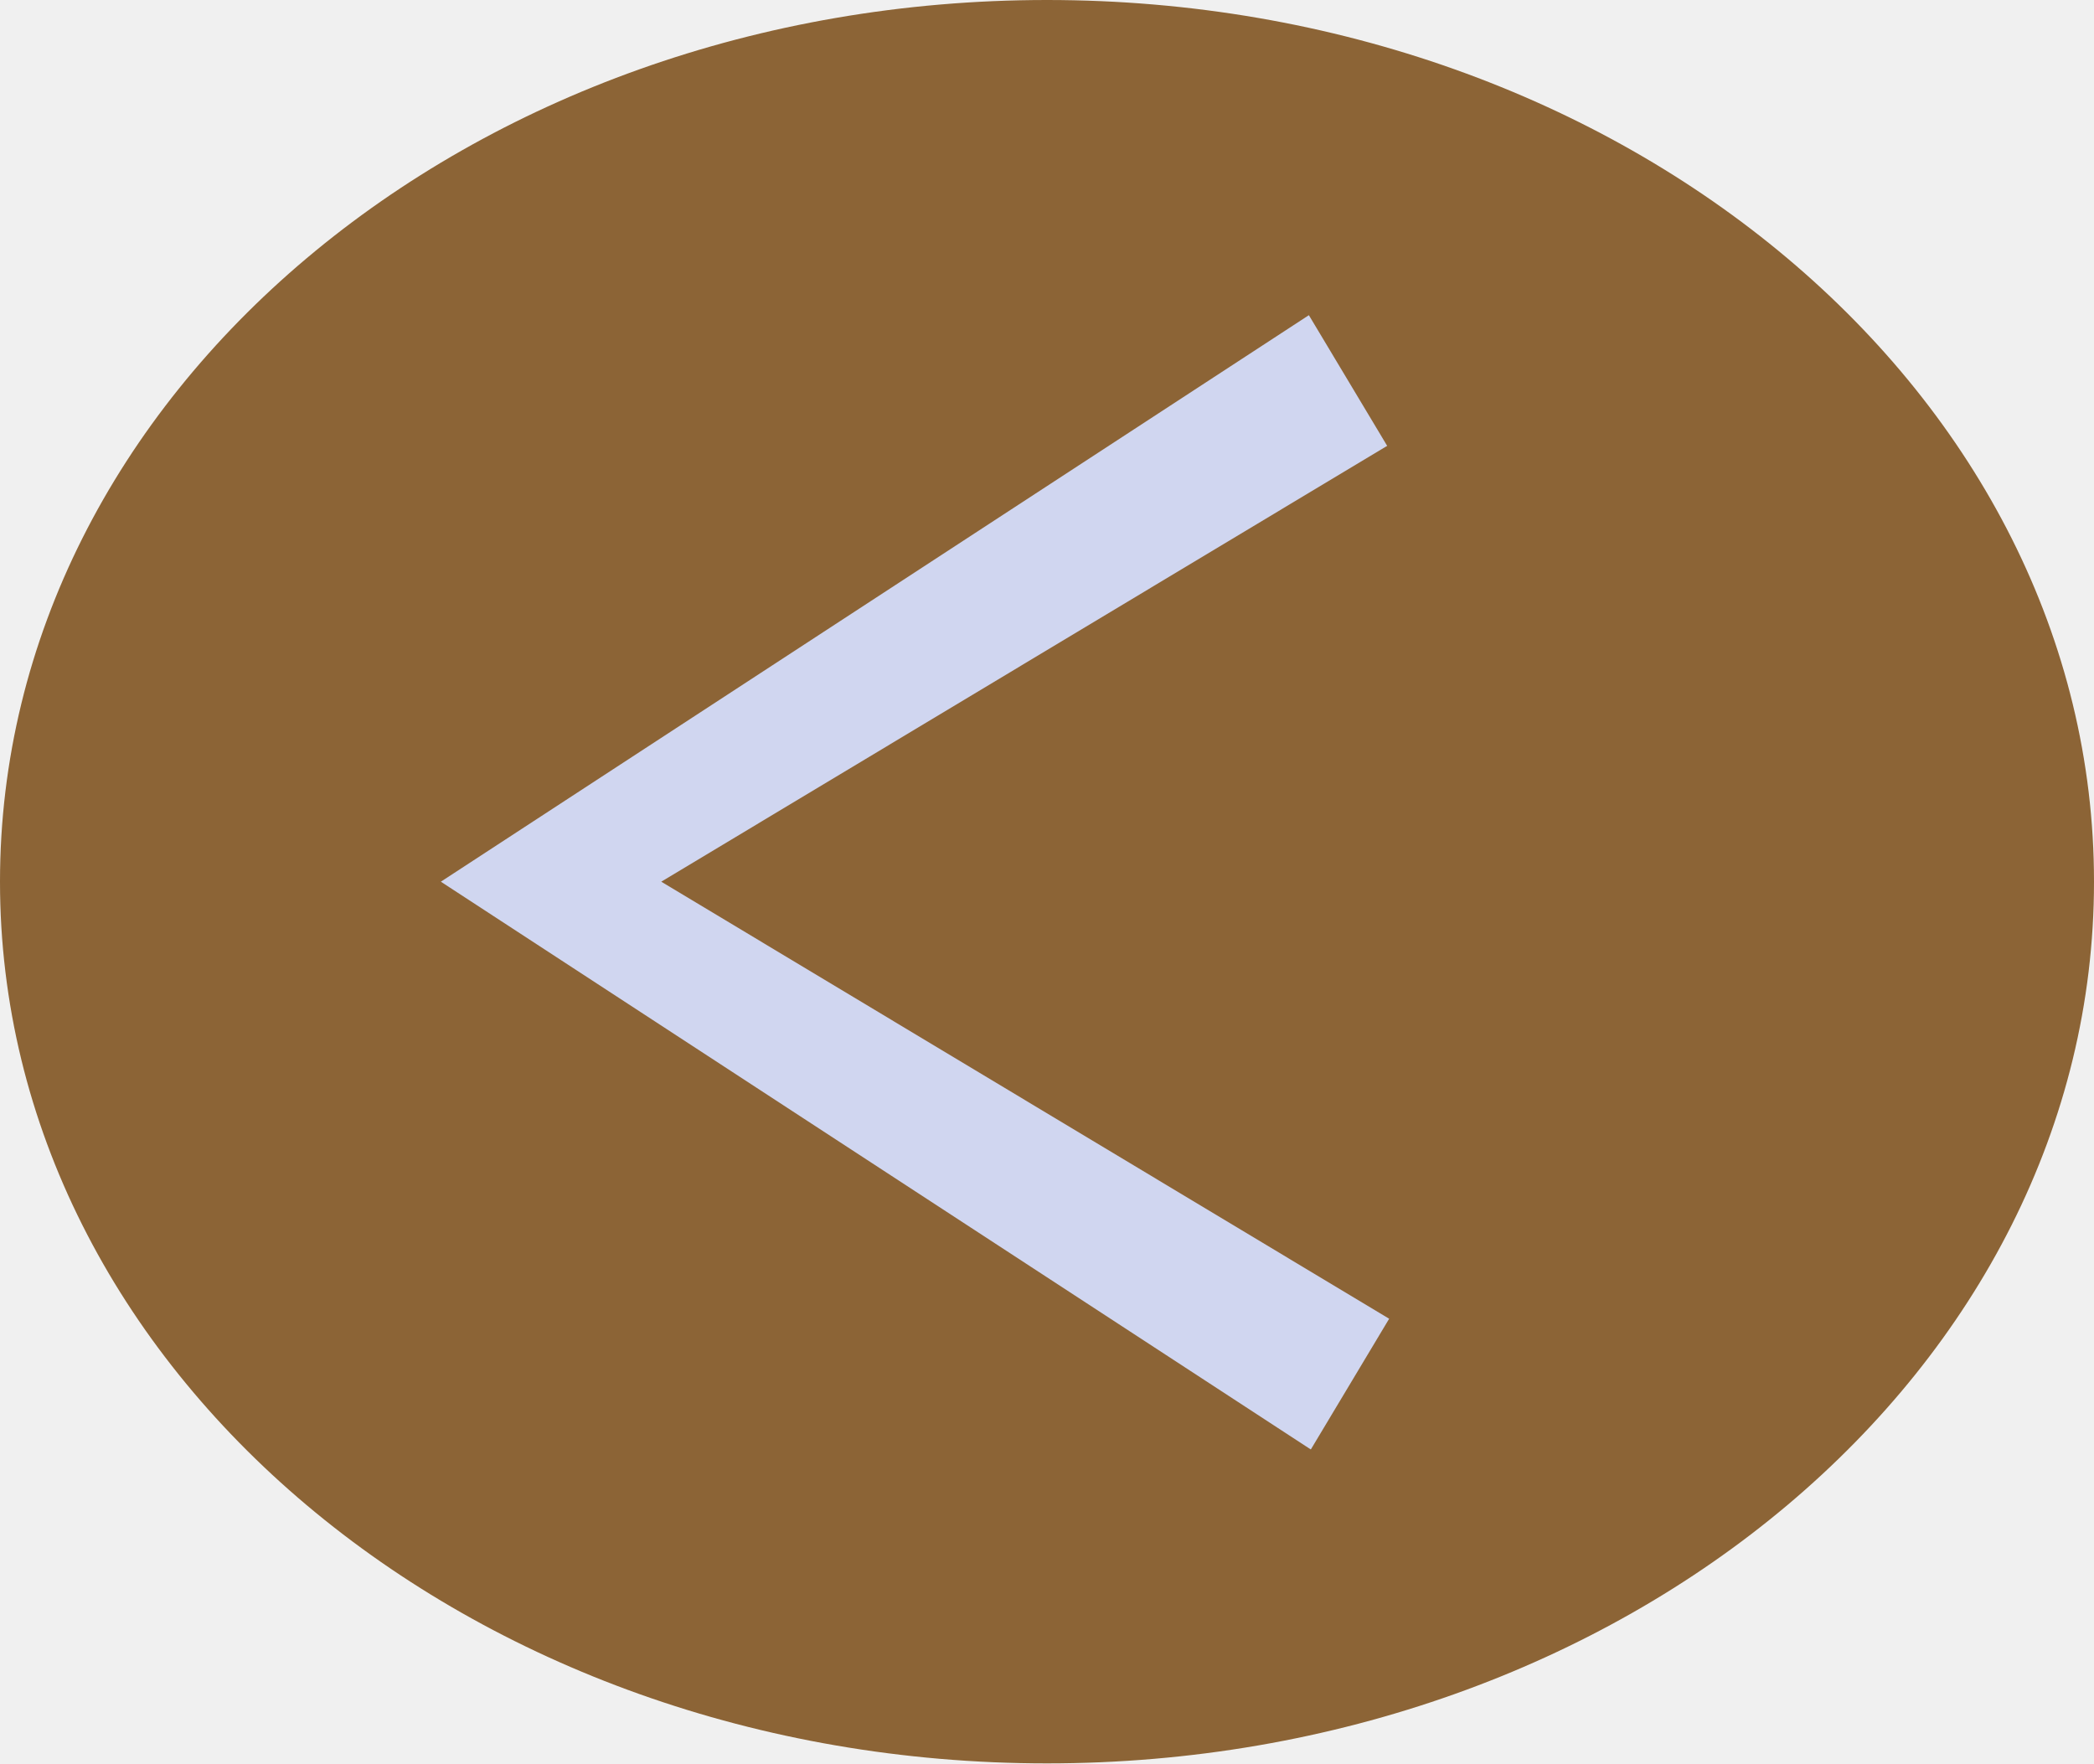
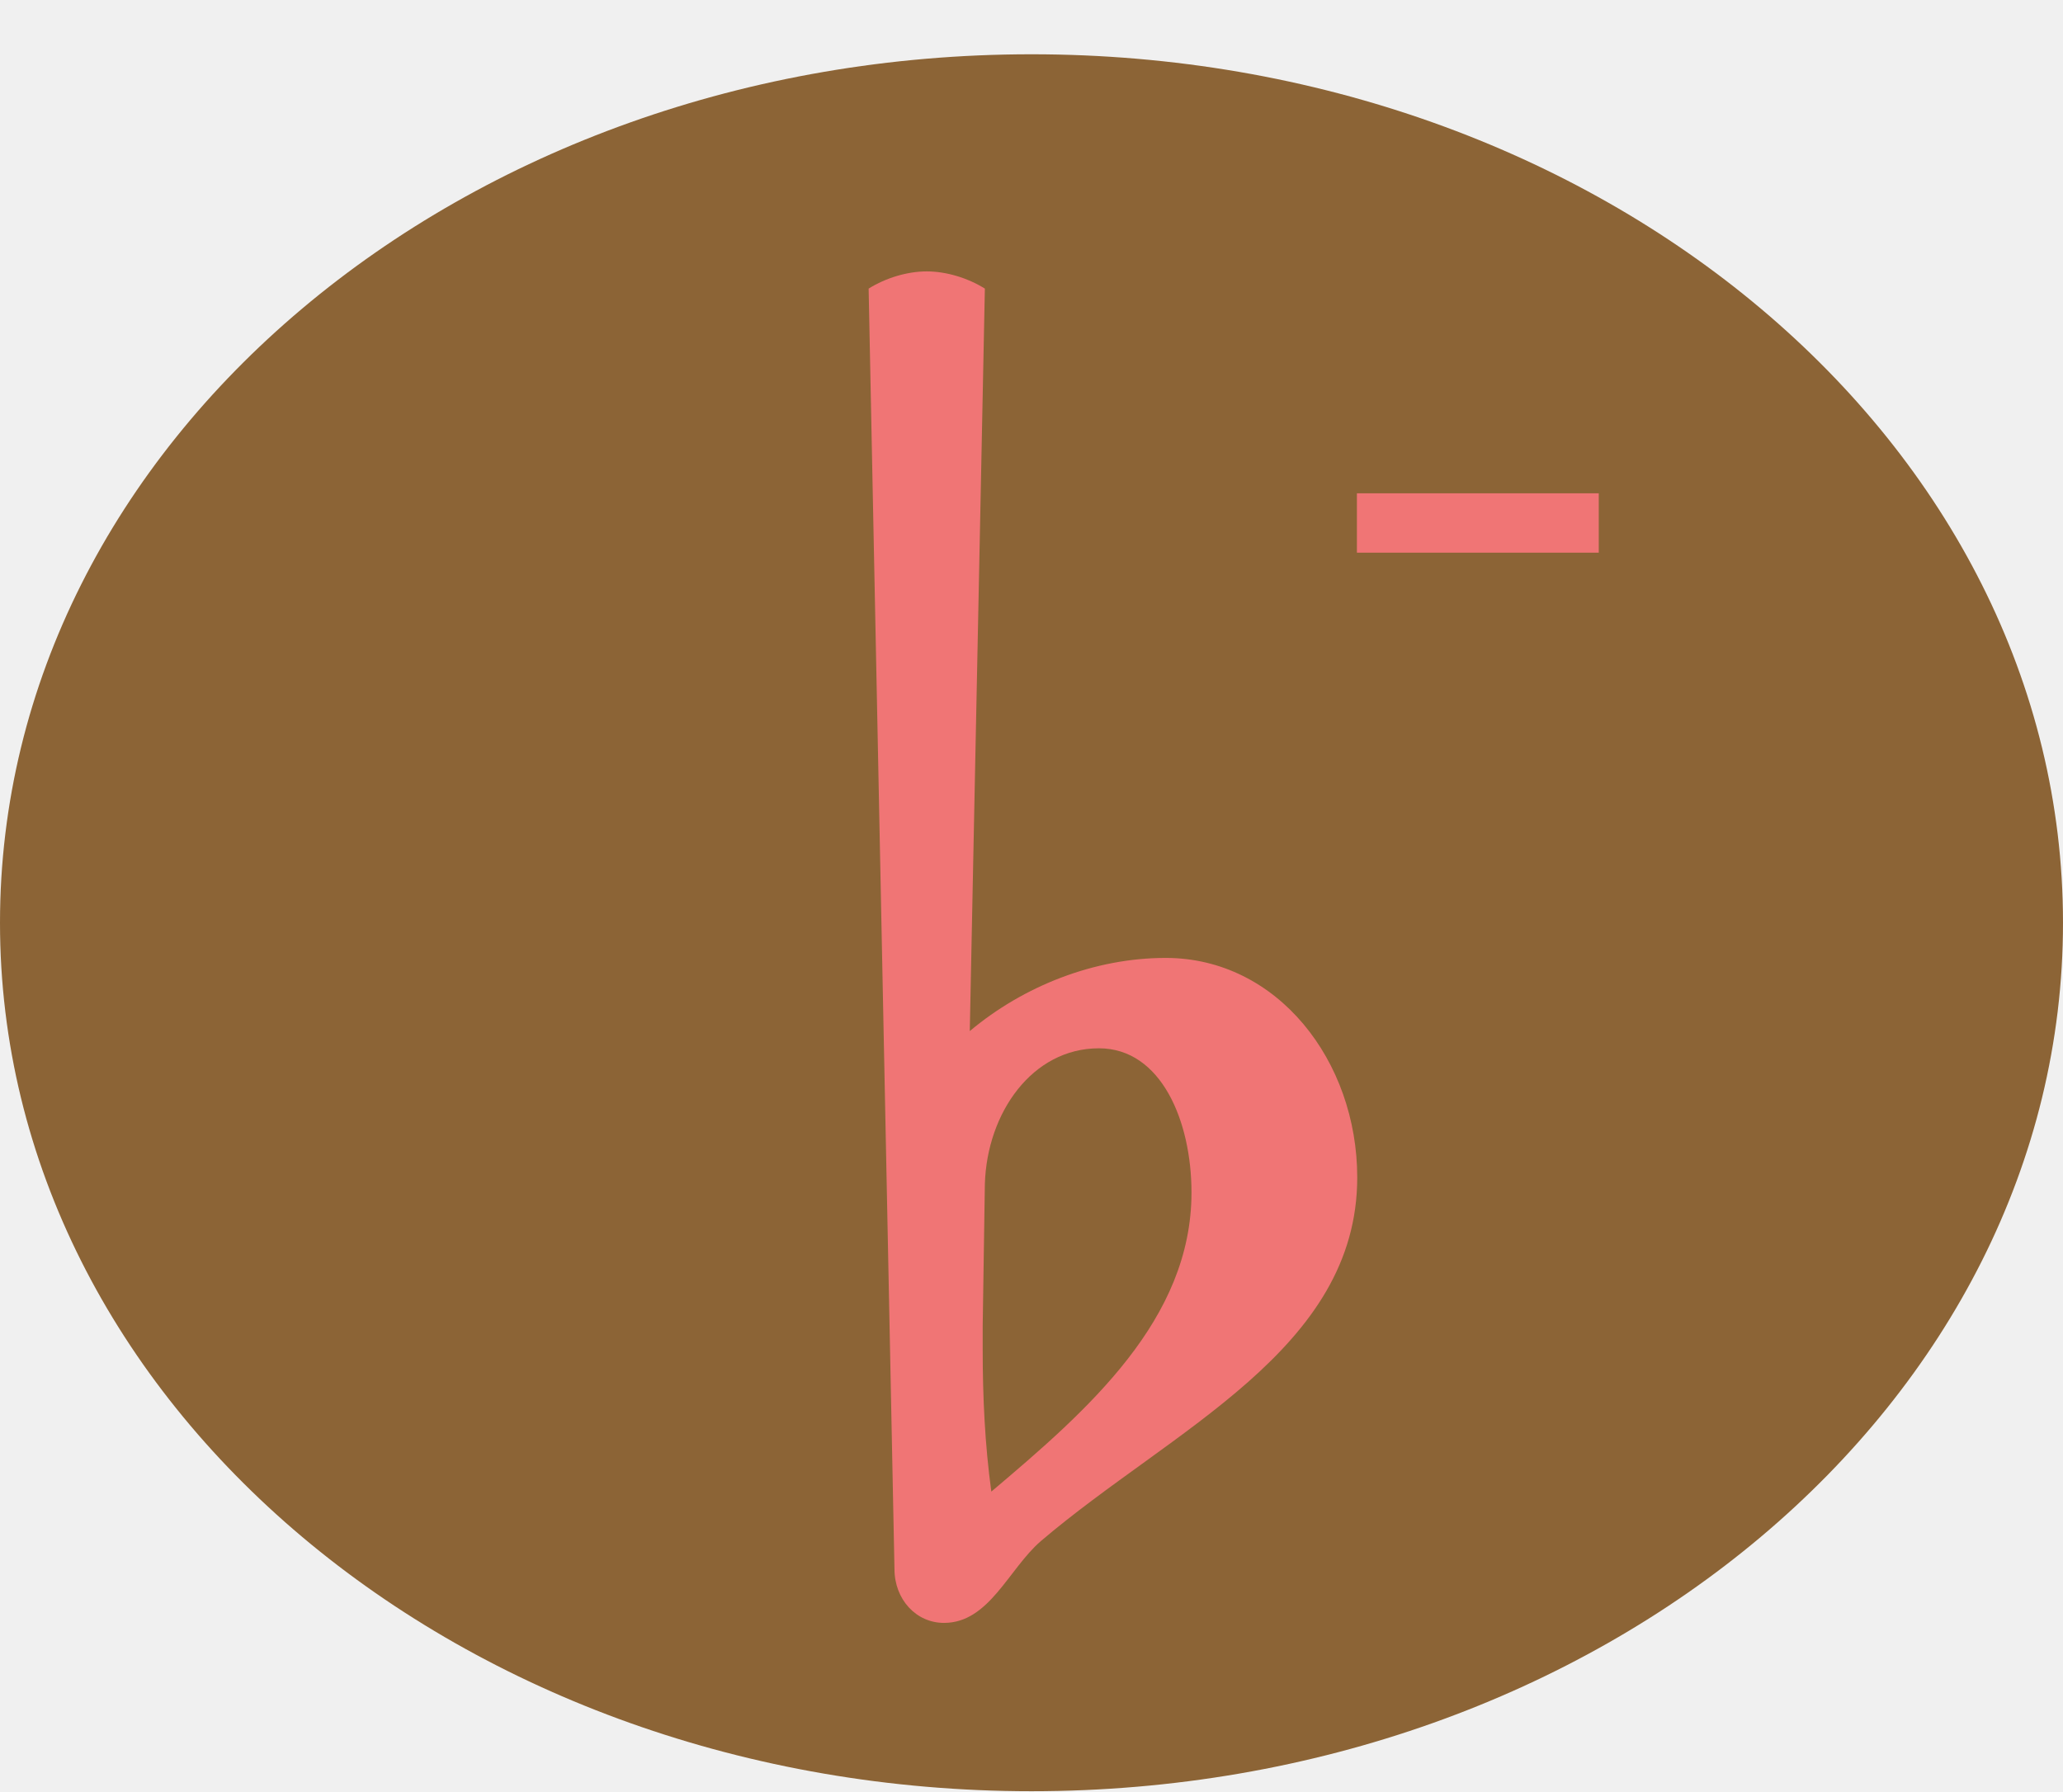
- <svg xmlns="http://www.w3.org/2000/svg" width="38" height="32" viewBox="0 0 38 32" fill="none">
-   <ellipse cx="19" cy="16" rx="19" ry="16" fill="#8C6436" />
-   <path d="M8 16L25.25 4.742V27.258L8 16Z" fill="#D0D6F0" />
-   <path d="M12 16L30.75 4.742V27.258L12 16Z" fill="#8C6436" />
-   <path d="M23 4.464L30.128 4.579L26.664 10.579L23 4.464Z" fill="#8C6436" />
-   <path d="M23 27.618L26.664 21.503L30.128 27.503L23 27.618Z" fill="#8C6436" />
+ <svg xmlns="http://www.w3.org/2000/svg" width="38" height="33" viewBox="0 0 38 33" fill="none">
+   <ellipse cx="19" cy="17" rx="19" ry="16" transform="rotate(-180 19 17)" fill="#8C6436" />
+   <g clip-path="url(#clip0_511_12)">
+     <path d="M18.141 21.811L18.101 24.427V24.863C18.101 25.736 18.141 26.608 18.26 27.48C20.044 25.974 21.947 24.308 21.947 21.969C21.947 20.661 21.392 19.313 20.242 19.313C19.013 19.313 18.181 20.502 18.141 21.811ZM16.476 28.907L16 5.317C16.317 5.119 16.714 5 17.07 5C17.427 5 17.824 5.119 18.141 5.317L17.863 18.996C18.855 18.163 20.163 17.648 21.471 17.648C23.533 17.648 25 19.551 25 21.692C25 24.863 21.59 26.33 19.172 28.392C18.577 28.907 18.22 29.899 17.388 29.899C16.872 29.899 16.476 29.463 16.476 28.907Z" fill="#F07575" />
+   </g>
+   <path d="M29.449 9.088V10.182H24.994V9.088H29.449Z" fill="#F07575" />
+   <defs>
+     <clipPath id="clip0_511_12">
+       <rect width="9" height="24.899" fill="white" transform="translate(16 5)" />
+     </clipPath>
+   </defs>
</svg>
